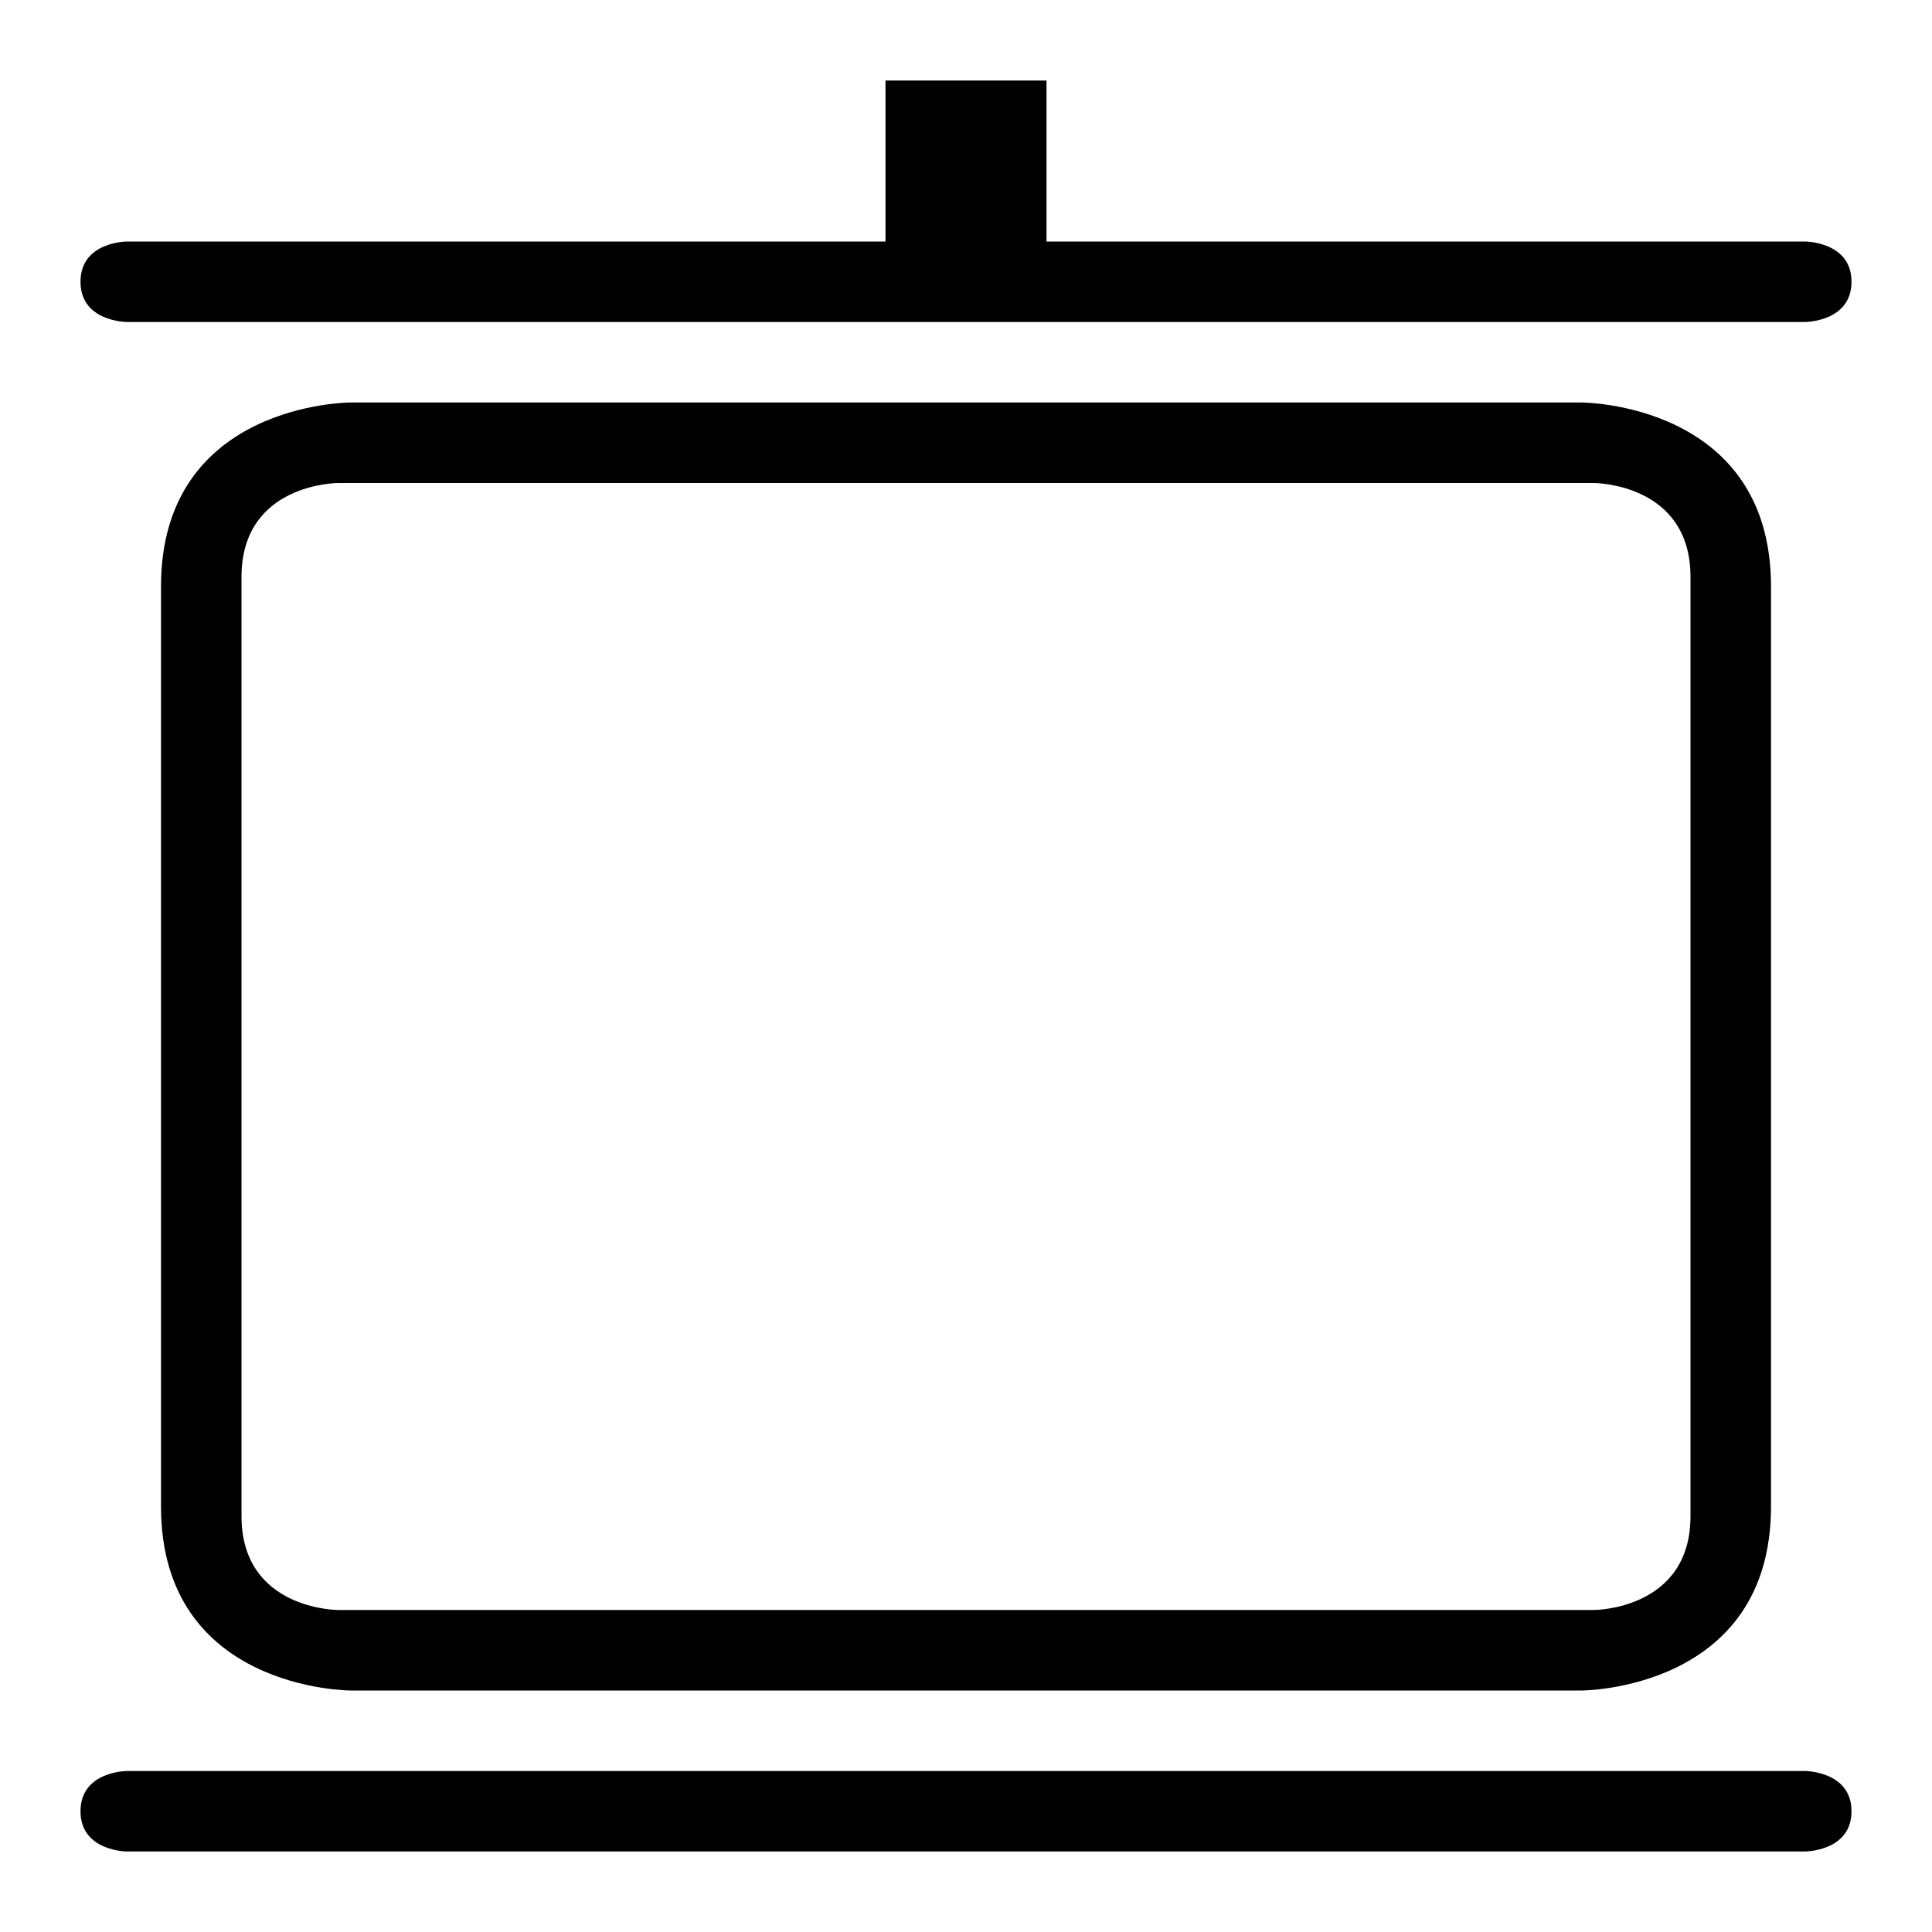
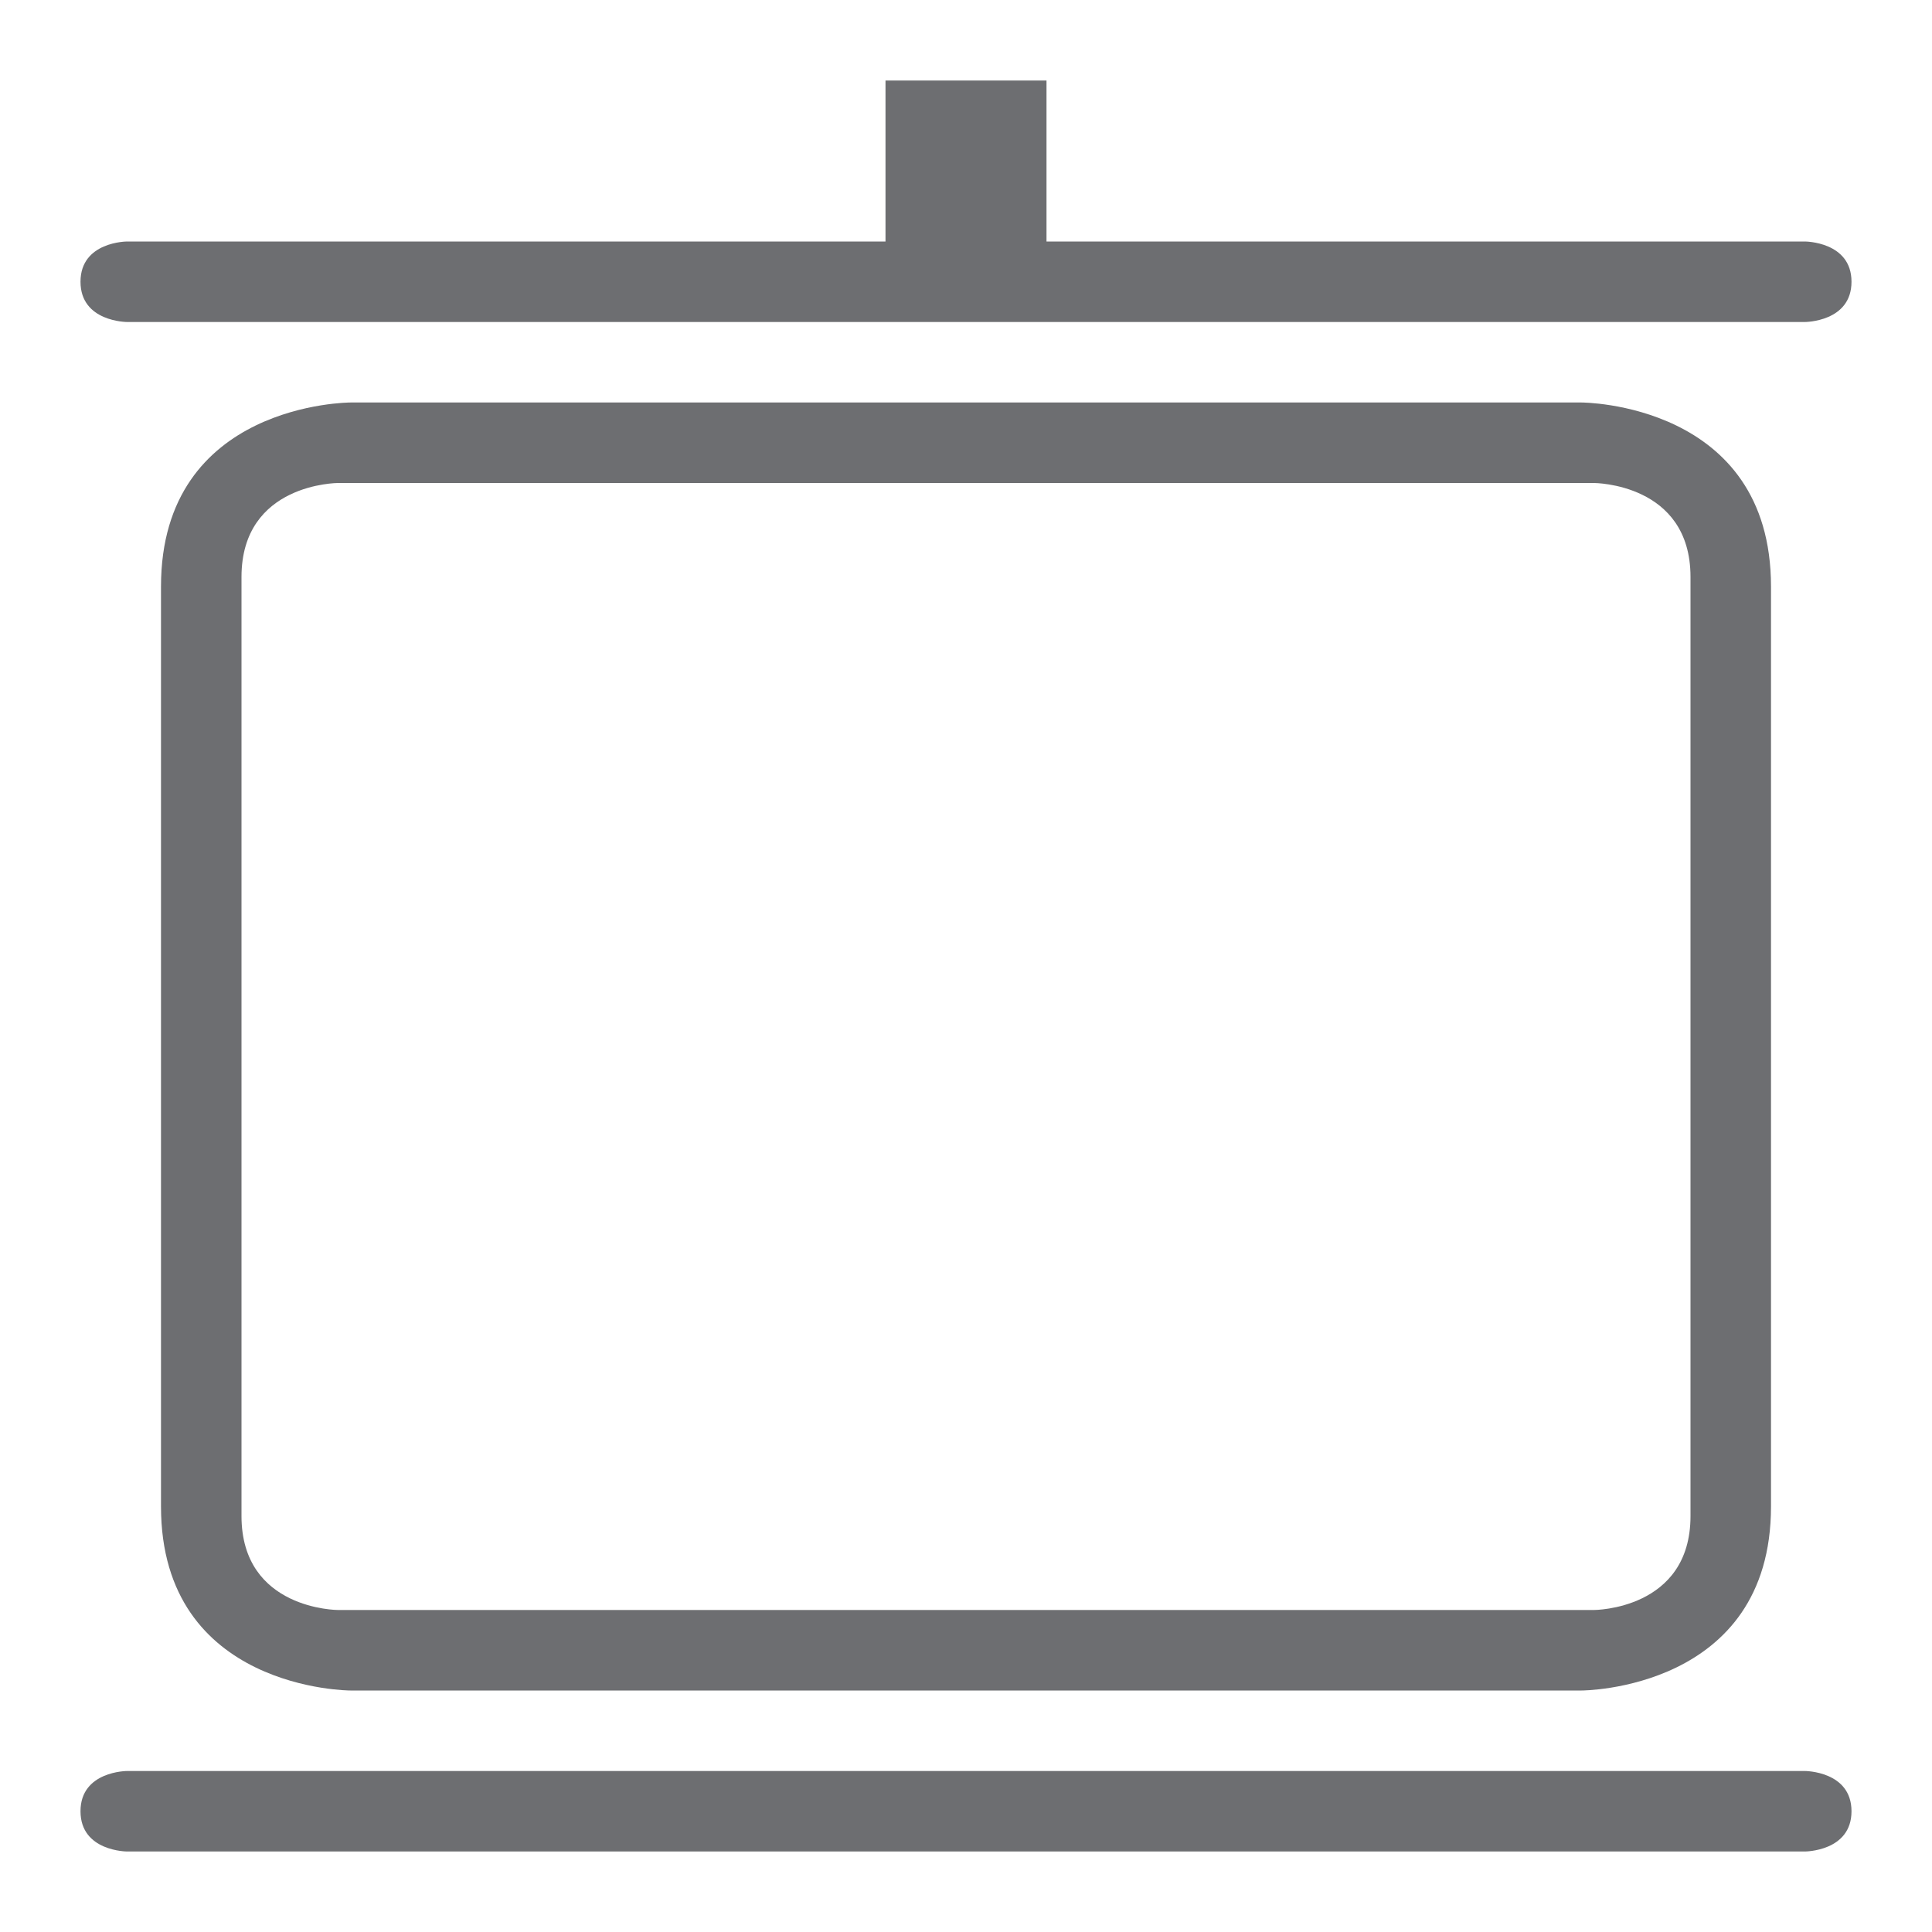
<svg xmlns="http://www.w3.org/2000/svg" height="24px" version="1.1" viewBox="0 0 24 24" width="24px">
  <defs />
  <g fill="none" fill-rule="evenodd" id="miu" stroke="none" stroke-width="1">
    <g id="Artboard-1" transform="translate(-431, -371)">
      <g id="slice" transform="translate(215, 119)" />
-       <path d="M435.353,376 C435.353,376 433,376 433,378.286 L433,389.714 C433,392 435.353,392 435.353,392 L450.647,392 C450.647,392 453,392 453,389.714 L453,378.286 C453,376 450.647,376 450.647,376 L435.353,376 L435.353,376 Z M435.2,377 C435.2,377 434,377 434,378.167 L434,389.833 C434,391 435.2,391 435.2,391 L450.8,391 C450.8,391 452,391 452,389.833 L452,378.167 C452,377 450.8,377 450.8,377 L435.2,377 L435.2,377 Z M432.579,393 C432.579,393 432,393 432,393.5 C432,394 432.579,394 432.579,394 L453.421,394 C453.421,394 454,394 454,393.5 C454,393 453.421,393 453.421,393 L432.579,393 L432.579,393 Z M432.579,374 C432.579,374 432,374 432,374.5 C432,375 432.579,375 432.579,375 L453.421,375 C453.421,375 454,375 454,374.5 C454,374 453.421,374 453.421,374 L432.579,374 Z M442,372 L442,374 L444,374 L444,372 L442,372 Z" fill="#000000" id="device-projector-screen-empty-presentation-outline-stroke" />
+       <path d="M435.353,376 C435.353,376 433,376 433,378.286 L433,389.714 C433,392 435.353,392 435.353,392 L450.647,392 C450.647,392 453,392 453,389.714 L453,378.286 C453,376 450.647,376 450.647,376 L435.353,376 L435.353,376 Z M435.2,377 C435.2,377 434,377 434,378.167 L434,389.833 C434,391 435.2,391 435.2,391 L450.8,391 C450.8,391 452,391 452,389.833 L452,378.167 C452,377 450.8,377 450.8,377 L435.2,377 L435.2,377 Z M432.579,393 C432.579,393 432,393 432,393.5 C432,394 432.579,394 432.579,394 L453.421,394 C453.421,394 454,394 454,393.5 C454,393 453.421,393 453.421,393 L432.579,393 L432.579,393 Z M432.579,374 C432.579,374 432,374 432,374.5 C432,375 432.579,375 432.579,375 L453.421,375 C453.421,375 454,375 454,374.5 C454,374 453.421,374 453.421,374 L432.579,374 Z M442,372 L442,374 L444,374 L444,372 L442,372 Z" fill="#6D6E71" id="device-projector-screen-empty-presentation-outline-stroke" />
    </g>
  </g>
</svg>
